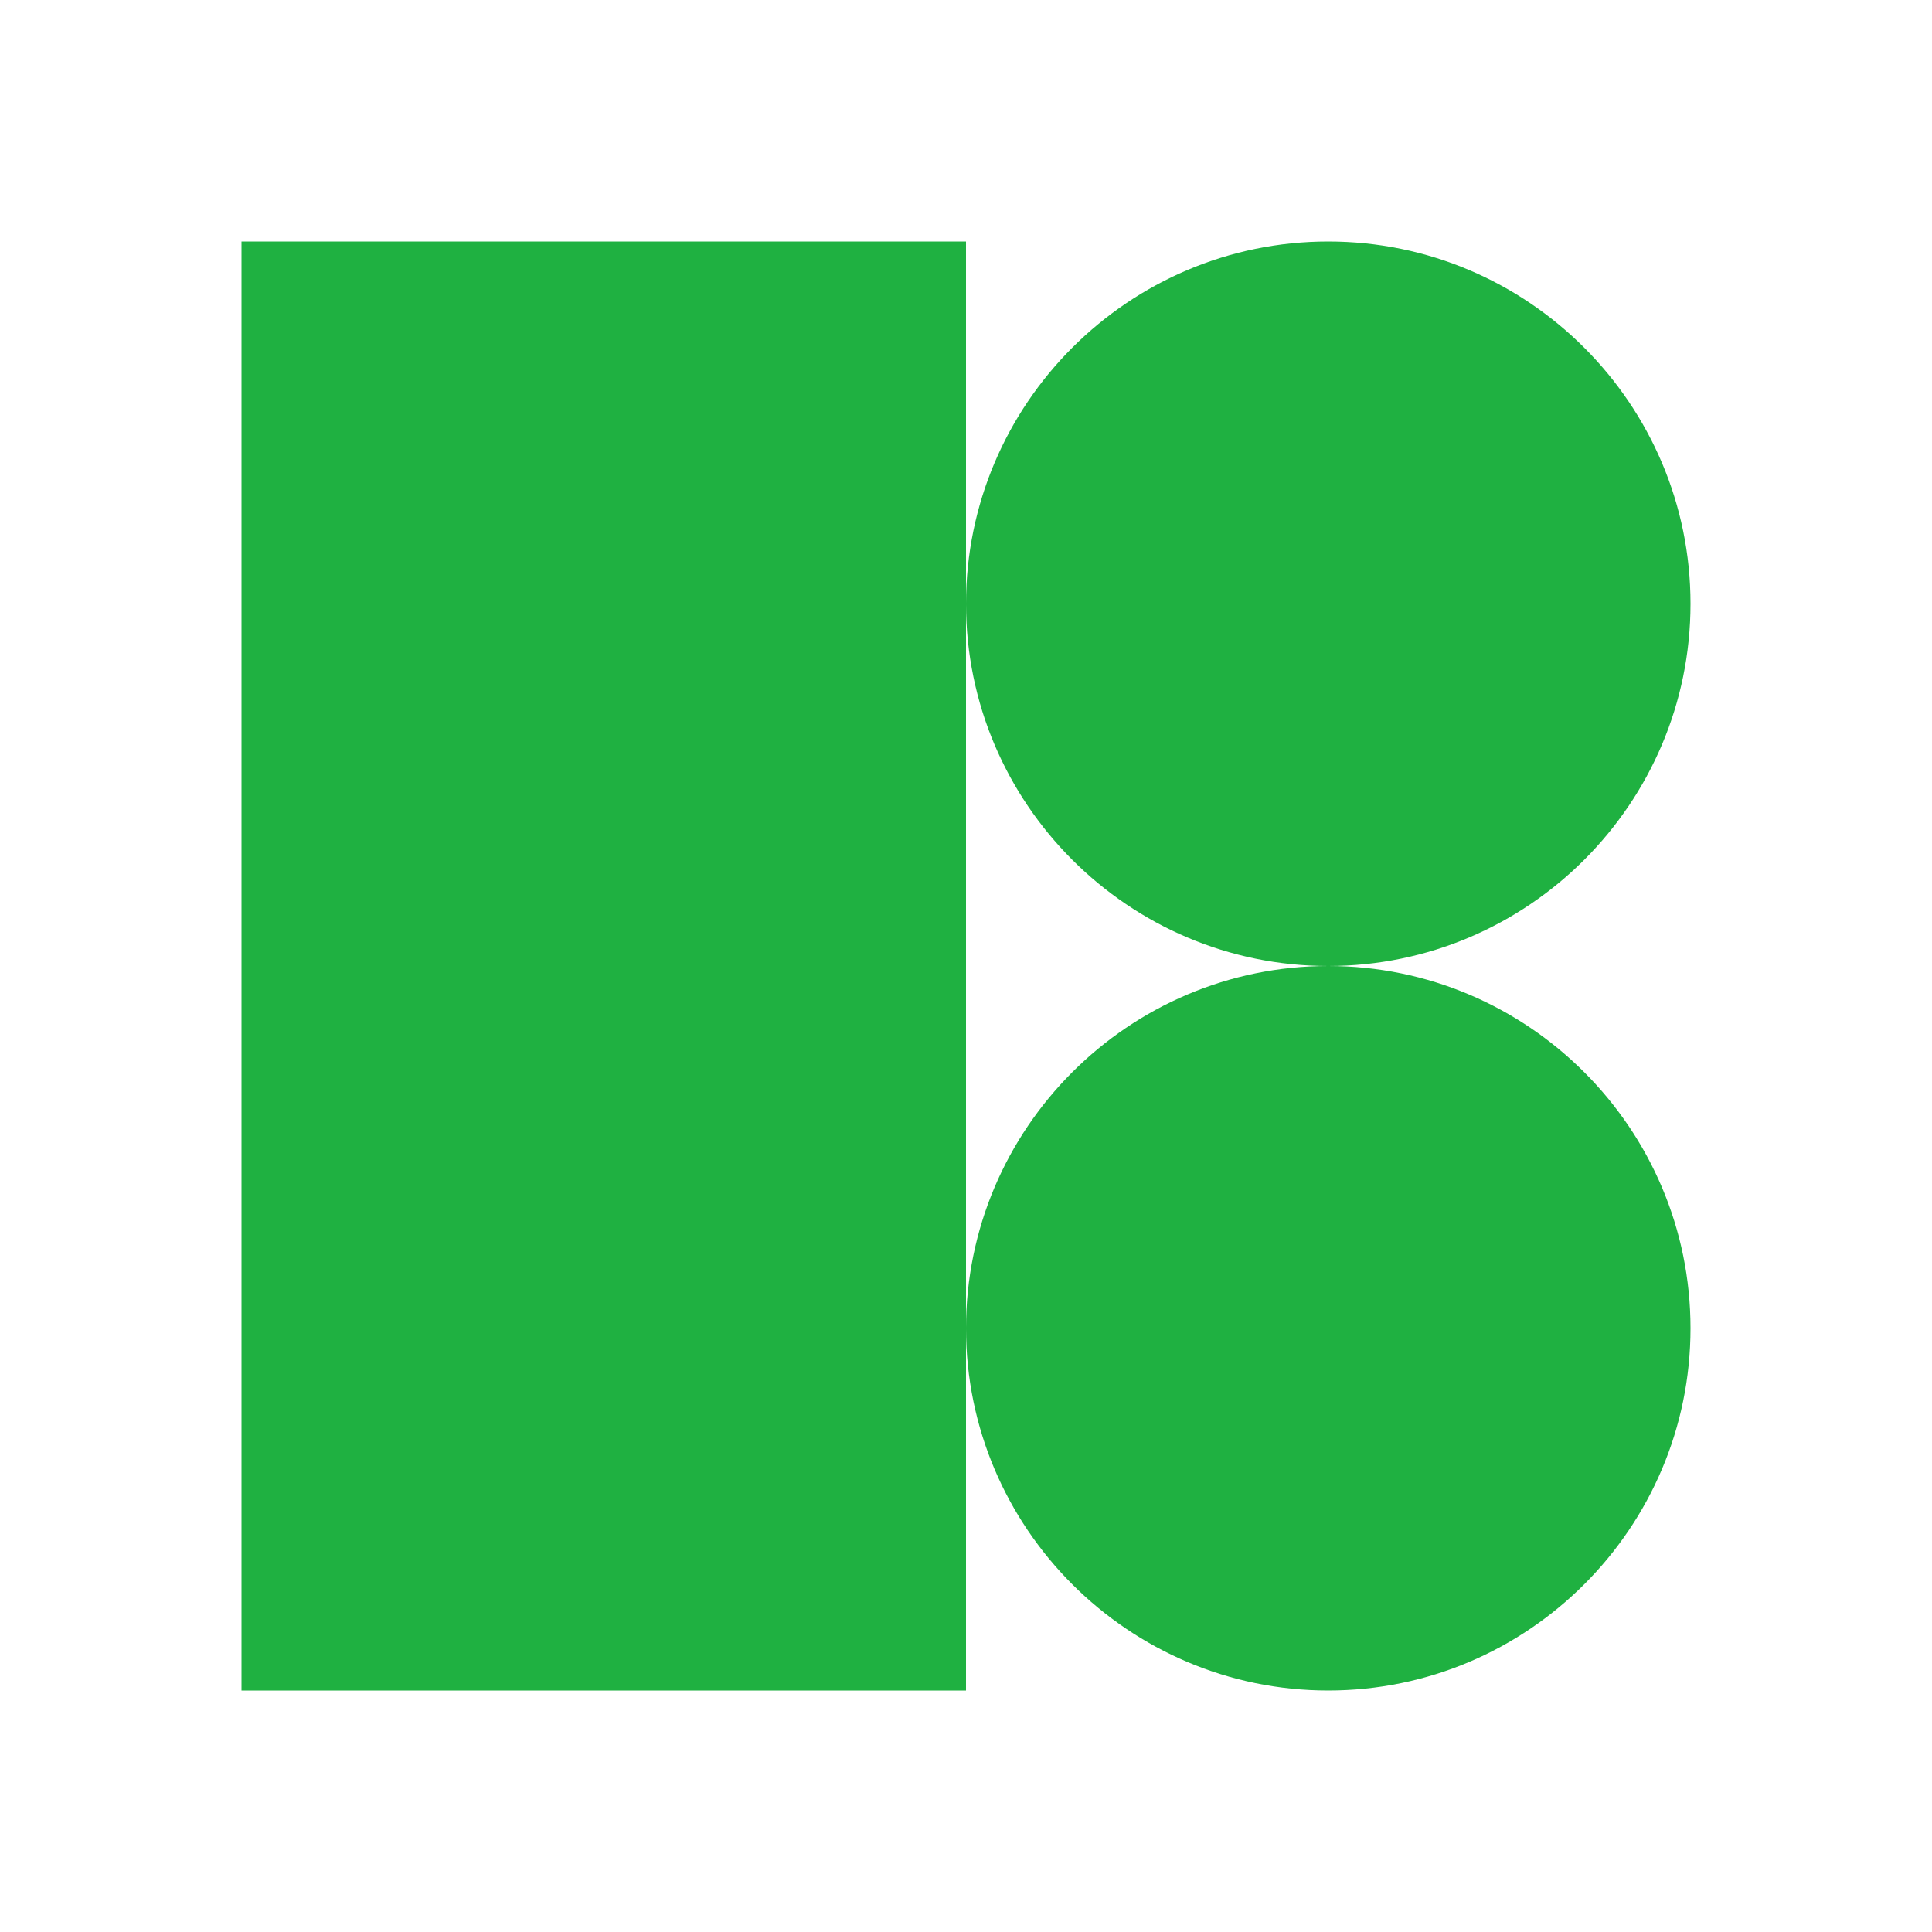
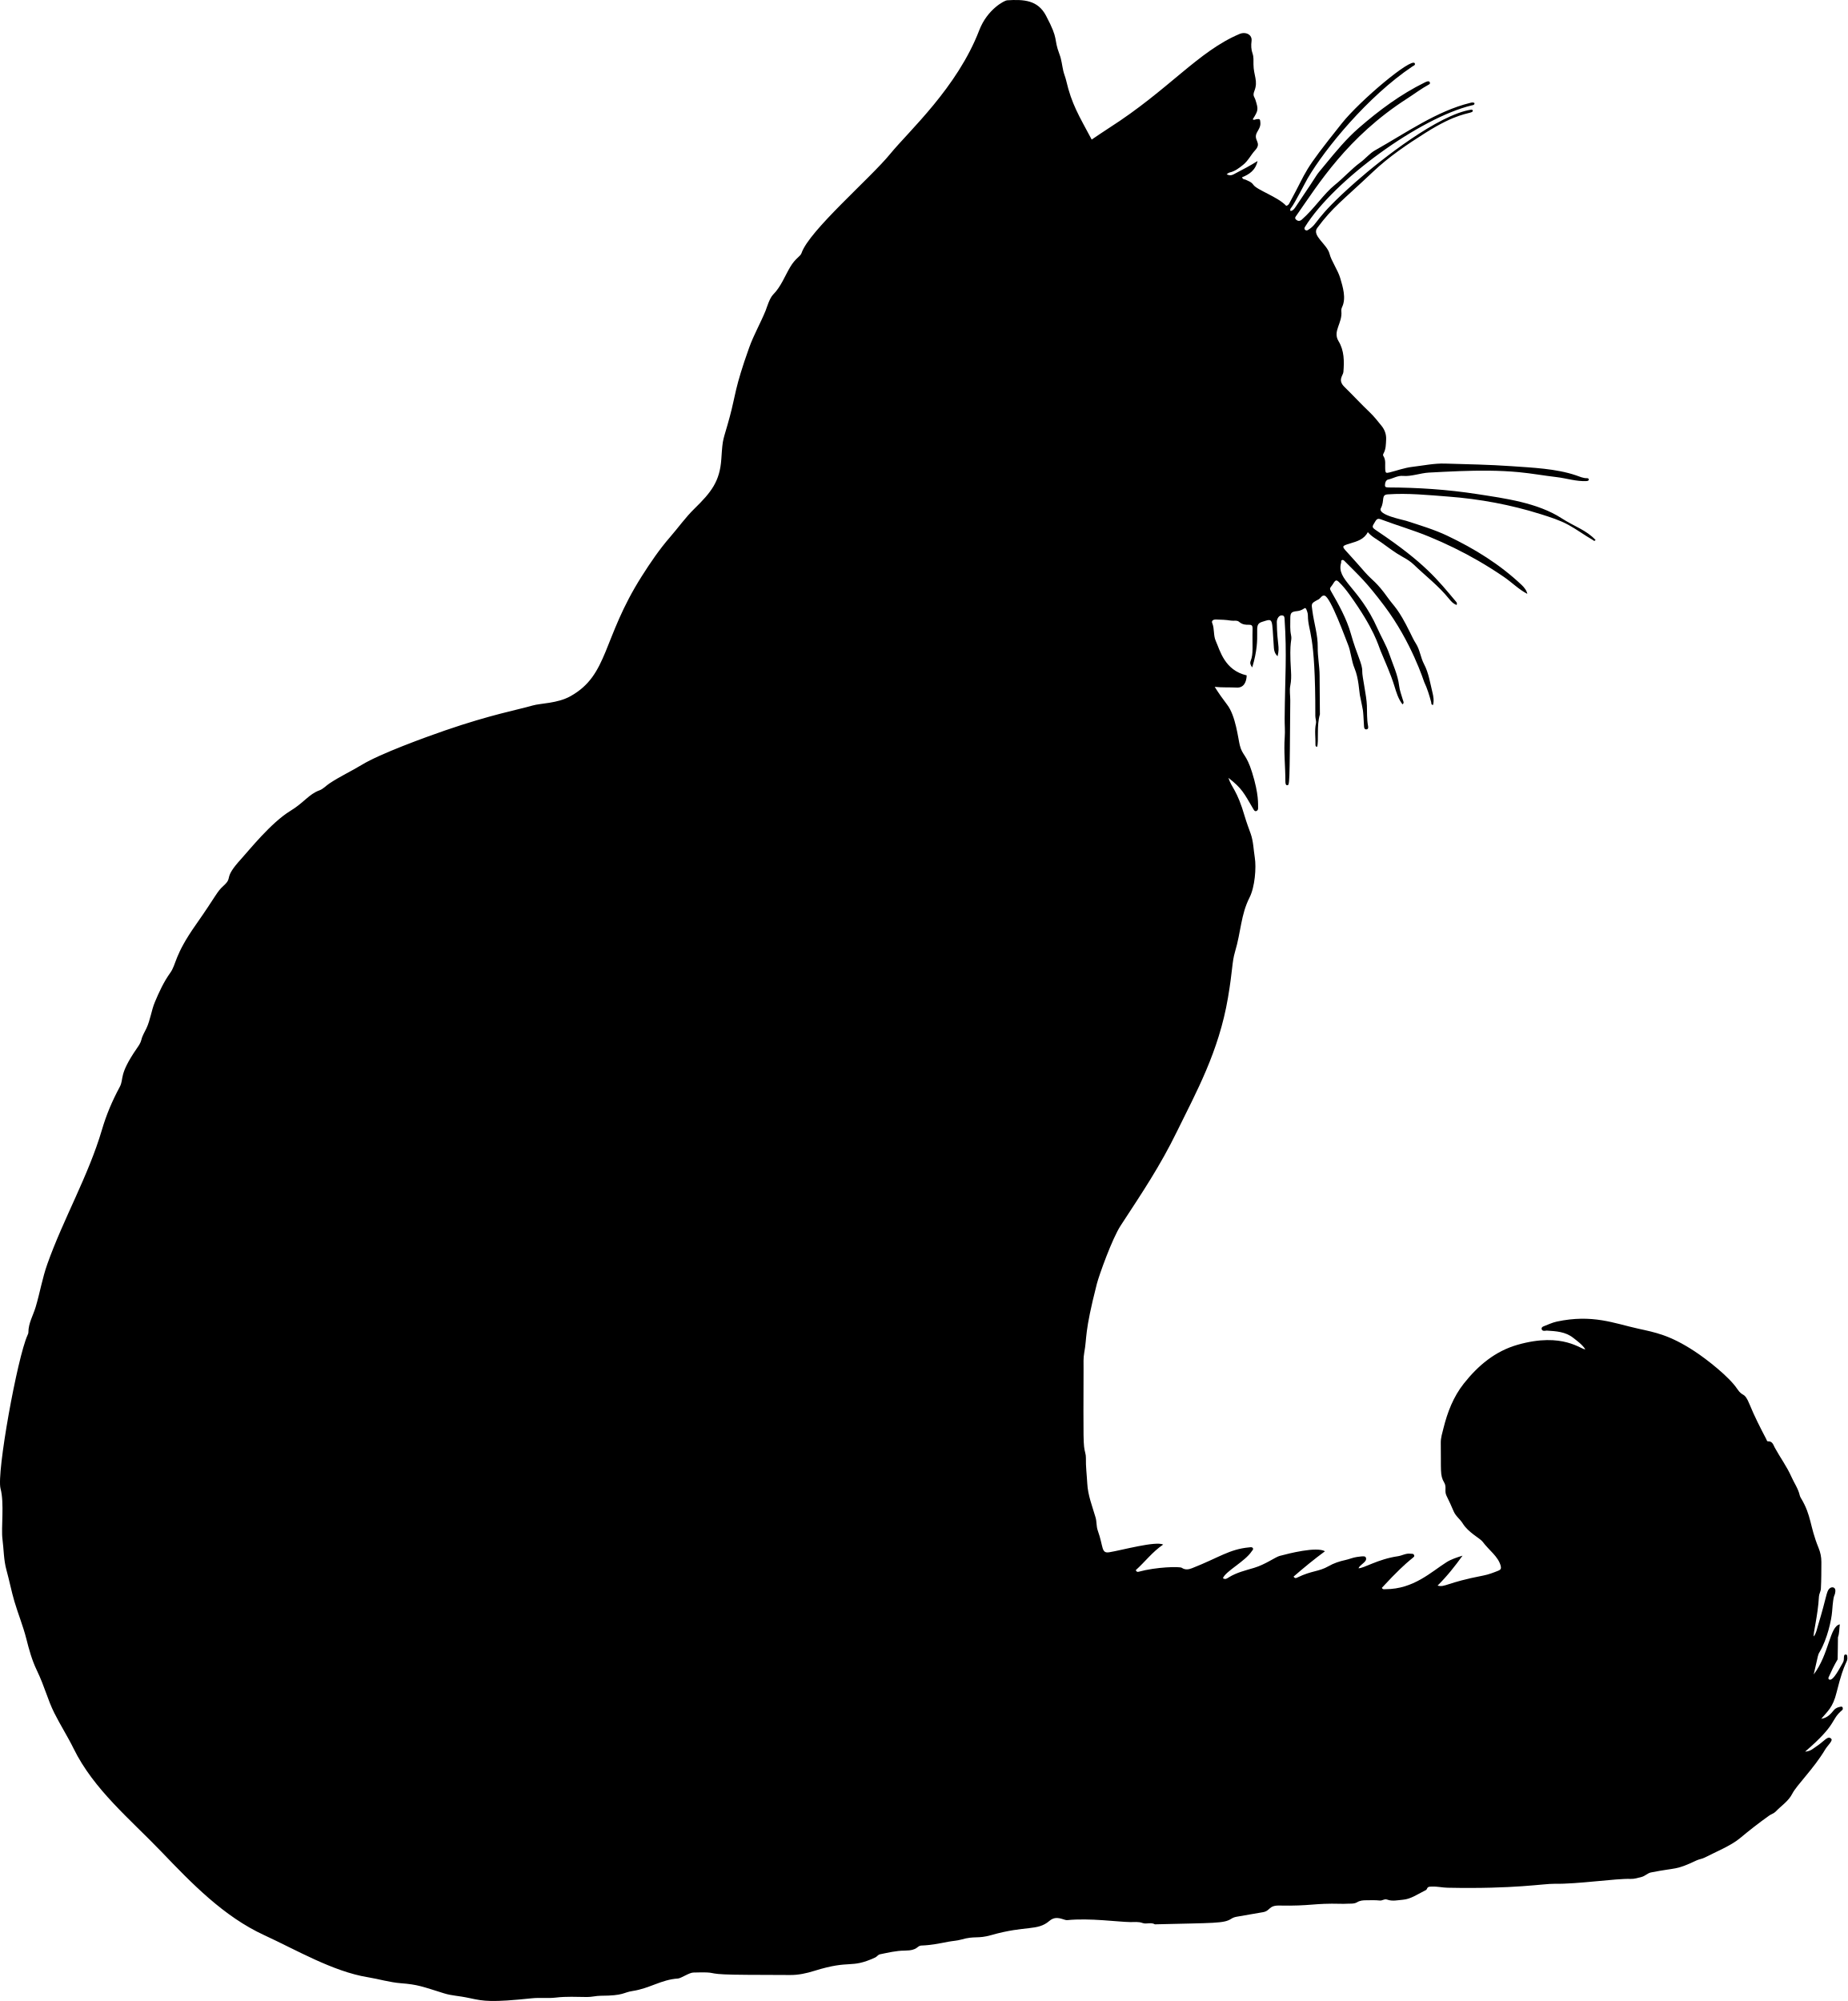
- <svg xmlns="http://www.w3.org/2000/svg" x="0px" y="0px" width="64" height="64" viewBox="0 0 172 172" style=" fill:#26e07f;">
-   <g fill="none" fill-rule="nonzero" stroke="none" stroke-width="1" stroke-linecap="butt" stroke-linejoin="miter" stroke-miterlimit="10" stroke-dasharray="" stroke-dashoffset="0" font-family="none" font-weight="none" font-size="none" text-anchor="none" style="mix-blend-mode: normal">
-     <path d="M0,172v-172h172v172z" fill="none" />
-     <g fill="#1fb141">
-       <path d="M21.5,21.5v129h64.5v-32.25v-64.5v-32.25zM86,53.75c0,17.78 14.47,32.25 32.25,32.25c17.78,0 32.25,-14.47 32.25,-32.25c0,-17.78 -14.47,-32.25 -32.25,-32.25c-17.78,0 -32.25,14.47 -32.25,32.25zM118.25,86c-17.78,0 -32.25,14.47 -32.25,32.25c0,17.78 14.47,32.25 32.25,32.25c17.78,0 32.25,-14.47 32.25,-32.25c0,-17.78 -14.47,-32.25 -32.25,-32.25z" />
-     </g>
-   </g>
+ <svg xmlns="http://www.w3.org/2000/svg" enable-background="new 0 0 4616.439 5000" version="1.1" viewBox="0 0 4616.4 5e3">
+   <path d="m4599.2 4264.7c-6.249 1.234-11.858 3.022-16.463 8.524-7.932 9.478-16.118 19.352-31.675 21.737 16.121-19.427 28.986-27.871 38.354-65.834 21.344-86.488 28.808-72.376 26.662-90.537-0.23-1.947-0.504-4.056-3.106-4.287-8.694-0.773-2.374 11.222-7.646 19.948-6.977 11.548-24.925 48.765-34.746 42.197-1.815-1.214-1.865-3.443-1.015-5.338 7.017-15.632 13.749-29.909 22.537-44.777 0.247-18.385 0.773-36.787 0.773-55.174 3.834-10.348 3.065-20.821 4.674-32.28-25.463 4.62-26.303 73.803-65.267 125.21 12.454-53.721 10.171-48.331 15.169-56.822 18.709-31.782 29.242-79.22 30.843-100.48 3.818-50.676 6.53-34.535 8.133-50.65 1.024-10.298-8.705-12.45-14.742-6.787-8.035 7.536-6.408 19.355-28.723 92.625-2.729 8.96-4.175 18.795-10.467 27.087-2.514-5.418 10.322-51.013 12.913-99.946 0.346-6.539 4.417-12.1 4.833-19.426 1.261-22.175 1.102-44.274 1.239-66.44 0.08-12.8-2.468-24.294-7.152-35.758-22.659-55.466-16.901-79.176-44.087-124.42-1.252-2.084-2.356-4.397-2.894-6.748-3.858-16.859-14-30.871-20.848-46.369-11.348-25.681-28.209-48.27-41.558-72.858-3.431-6.32-5.65-16.405-16.986-15.566-2.584 0.191-3.092-3.433-4.205-5.551-14.851-28.291-29.401-56.741-41.497-86.34-14.005-34.272-15.945-16.407-31.398-39.527-19.84-29.684-74.968-73.084-106.35-93.669-61.945-40.638-98.052-47.032-141.16-56.534-59.726-13.166-113.82-36.651-203.18-17.555-11.408 2.438-22.201 7.805-33.224 11.968-2.966 1.12-5.354 3.55-4.527 6.761 1.74 6.753 10.805 3.585 12.859 3.719 23.093 1.505 46.331 2.715 65.688 17.821 10.93 8.53 22.384 16.607 30.6 28.846-9.383 2.44-54.606-43.906-169.18-11.228-56.375 16.079-98.86 52.02-134.42 96.913-26.113 32.97-40.938 71.564-50.948 111.94-2.928 11.809-6.815 23.65-6.621 36.195 1.059 68.426-2.468 81.046 8.443 99.087 6.851 11.327 0.024 21.317 5.807 33.019 6.322 12.792 12.354 25.751 17.862 38.912 5.12 12.234 16.294 19.849 22.785 30.474 13.796 22.581 43.575 37.369 49.518 45.393 16.33 22.051 39.263 36.898 45.426 60.892 1.594 6.206-0.309 9.401-5.651 11.538-12.33 4.932-24.728 9.752-37.809 12.264-93.196 17.893-95.603 30.35-114.36 25.116 24.052-23.875 43.559-48.684 62.36-74.754-14.106 4.352-28.066 8.808-40.074 16.365-38.156 24.015-82.077 67.29-152.21 67.386-3.155 0.004-7.064 1.393-9.334-3.367 76.13-82.7 83.554-73.834 80.443-81.938-1.55-4.04-5.628-2.917-8.936-3.365-11.305-1.532-20.994 4.817-31.539 6.341-50.284 7.269-85.814 30.736-98.364 30.018 3.985-9.759 21.77-15.656 18.745-25.724-1.466-4.878-4.883-4.99-23.042-2.409-9.801 1.393-18.76 5.489-28.276 7.531-14.915 3.201-29.326 7.993-42.433 15.537-23.988 13.808-41.811 10.772-77.235 27.946-2.752 1.334-6.207 3.711-10.018-1.992 25.067-21.811 50.876-42.973 78.504-63.374-21.142-12.122-90.027 5.434-113.45 11.711-10.477 2.807-35.223 21.247-63.65 29.765-21.554 6.459-43.569 11.571-63.097 23.649-3.972 2.456-8.906 6.646-14.791 2.115 6.714-17.415 55.38-41.874 71.817-66.978 1.503-2.296 4.75-4.531 3.162-7.65-1.906-3.746-5.562-2.657-9.141-2.332-49.799 4.521-75.573 25.546-143.04 52.071-8.225 3.234-17.142 4.815-25.528-0.926-5.487-3.756-64.106-2.256-107.99 9.78-2.126 0.583-4.906 0.978-7.137-3.942 22.915-20.488 41.775-46.043 68.585-63.974-18.578-9.3-103.28 14.068-134.61 19.22-20.874 3.433-14.194-13.396-28.866-54.145-3.883-10.783-2.388-21.981-5.521-32.742-8.164-28.048-19.222-55.163-20.767-85.195-1.086-21.099-3.913-42.149-3.394-63.377 0.11-4.489-0.577-8.813-1.691-13.15-5.149-20.045-4.685-27.706-4.186-209.96 0.037-13.306-0.721-26.903 1.675-39.851 7.428-40.146-0.358-47.629 31.54-172.2 5.268-20.573 37.893-112.55 59.59-145.76 54.515-83.44 98.256-148.3 140.95-235.63 47.421-96.995 104.05-198.18 127.09-333.34 11.921-69.955 9.905-89.01 17.583-114.78 15.25-51.186 14.45-92.746 36.471-136.11 13.15-25.893 17.101-74.343 13.004-99.676-3.186-19.698-3.46-40.105-10.064-58.944-5.011-14.297-10.524-28.435-14.764-43.008-19.925-68.48-33.052-71.742-41.01-97.158 34.098 26.856 37.835 36.42 62.599 78.599 1.514 2.579 3.269 5.438 6.761 4.436 3.023-0.867 4.811-3.651 4.733-6.755-0.26-10.373 2.328-34.282-14.99-89.883-14.458-46.42-24.227-41.847-30.75-68.018-4.231-16.977-10.239-73.201-31.321-100.84-10.793-14.151-21.136-28.577-31.337-44.916 18.844 1.975 36.987 0.875 55.035 1.805 17.223 0.887 24.394-13.303 24.877-30.481-55.372-12.882-66.39-61.731-77.317-86.134-6.365-14.217-2.812-30.255-8.835-44.677-2.566-6.144 3.491-8.975 8.678-8.829 12.777 0.359 25.676 0.678 38.234 2.762 6.791 1.127 15.037-1.473 20.094 2.931 17.991 15.668 34.316-1.498 33.838 17.123-1.116 43.434 2.577 62.43-4.795 80.828-2.17 5.416-0.351 10.627 3.926 16.116 25.502-84.106-0.553-106.05 24.38-113.79 29.862-9.279 24.098-11.396 29.759 65.074 0.533 7.193 2.284 13.938 9.22 20.812 6.258-25.975-1.169-26.196-1.913-85.584-0.098-7.797 5.59-18.534 14.603-16.301 4.226 1.047 4.502 4.559 4.746 8.166 6.127 90.711 1.155 143.52 0.229 249.89-0.132 15.152 1.369 30.166 0.232 45.522-2.734 36.918 1.685 73.912 1.605 110.91-0.009 3.931 0.573 9.873 4.439 9.668 6.077-0.322 6.243 3.669 7.785-211.99 0.088-12.308-2.41-24.658 0.053-36.911 2.36-11.735 2.53-23.601 1.784-35.369-5.28-83.285 3.706-74.064 0-91.362-2.827-13.197-1.728-26.528-1.772-39.807-0.052-15.578 2.102-18.018 17.266-19.691 20.153-2.224 18.912-16.252 24.844 0.882 1.153 3.329 1.815 6.581 1.85 10.073 0.45 43.852 19.015 36.632 18.568 251.16-0.013 6.428 2.924 12.34 1.505 18.963-3.763 17.567-0.701 35.381-1.159 53.081-0.067 2.591 0.909 4.811 4.044 5.095 4.799-13.856-1.701-52.513 7.065-81.156 0.186-0.609-0.638-53.464-0.748-97.042-0.06-23.68-5.074-47.126-4.689-70.633 0.509-31.033-9.315-60.165-13.277-90.324-2.509-19.103-4.142-18.888 13.494-28.434 0.867-0.469 1.846-0.756 2.652-1.305 4.701-3.204 7.53-10.545 14.3-8.956 15.057 3.534 53.244 109.81 57.522 119.81 8.562 20.023 9.017 42.272 17.481 62.26 10.084 23.812 11.594 58.661 13.097 66.329 8.948 45.645 7.574 27.553 10.447 78.504 0.212 3.757 1.391 7.446 5.551 7.263 5.903-0.26 5.038-5.5 4.392-9.052-3.017-16.596-2.282-33.328-2.791-50.045-0.753-24.769-12.094-73.324-11.626-85.862 0.698-18.683-13.084-39.527-28.55-94.354-10.436-36.993-30.343-72.784-49.752-106.48-2.256-3.917-3.229-6.683 0.041-10.472 8.42-9.755 10.127-21.392 19.166-12.743 10.378 9.93 19.303 21.137 27.606 32.69 62.058 86.345 71.022 124.93 77.258 139.93 12.067 29.028 25.129 57.59 34.491 87.775 4.906 15.817 9.585 32.401 20.371 46.093 4.69-3.812 2.025-7.308 0.949-11.015-3.391-11.682-7.951-23.278-9.371-35.227-3.296-27.733-15.41-52.655-24.218-78.477-7.711-22.608-20.419-43.591-30.182-65.487-46.017-103.2-103.32-120.26-90.597-163.67 0.635-2.167-0.926-5.161 1.883-6.489 3.408-1.61 5.558 1.092 7.564 3.115 37.017 37.327 53.339 51.209 98.32 110.88 68.184 90.454 98.986 188.81 99.893 190.71 7.617 16.014 12.679 32.808 17.308 49.81 0.763 2.801-0.469 7.242 4.735 7.338 2.772-11.071 0.975-21.383-1.688-32.167-5.842-23.655-9.257-47.994-20.816-69.883-8.708-16.49-10.213-35.693-20.513-51.689-5.531-8.59-9.851-18.088-14.422-27.35-29.953-60.7-38.588-63.126-55.316-86.547-29.262-40.97-37.235-41.439-56.927-63.564-14.713-16.531-29.082-33.378-44.137-49.591-15.028-16.183-14.82-16.28 7.365-23.02 16.662-5.061 34.071-9.859 43.473-28.076 9.503 11.362 21.988 17.503 33.114 25.426 17.616 12.545 34.748 25.914 53.731 36.367 10.004 5.509 19.826 11.535 27.832 19.249 29.353 28.28 62.031 53.113 87.86 85.124 4.963 6.151 10.894 13.037 19.451 15.837 1.516-3.986 0.219-6.096-1.365-7.98-46.315-55.084-78.342-96.819-196.52-176.31-15.19-10.218-14.668-9.635-5.1-25.026 4.321-6.95 7.892-6.748 14.31-4.33 39.901 15.028 80.644 26.771 120.08 43.059 42.04 17.365 82.947 37.236 122.33 60.008 21.999 12.72 43.514 26.277 64.481 40.635 19.155 13.117 37.99 31.919 58.382 42.232-1.571-8.377-7.935-16.335-14.138-22.195-54.784-51.75-117.49-90.444-185.47-122.88-32.248-15.384-68.824-26.322-103.06-37.46-8.086-2.631-72.032-14.764-63.426-31.301 10.237-19.674 0.048-33.627 17.246-34.792 49.722-3.52 101.72 1.765 151.26 5.543 78.391 5.978 156.19 20.324 231.23 43.981 23.581 7.434 47.505 14.959 69.281 26.85 20.684 11.294 39.59 25.521 60.048 37.198 2.311 1.319 4.127 4.65 7.597 0.496-23.43-25.128-52.753-33.542-84.916-54.354-60.197-38.951-141.91-49.714-211.44-60.478-73.254-11.339-147.38-16.262-221.48-16.499-7.957-0.025-9.379-2.084-8.088-9.694 0.816-4.807 3.01-9.033 7.574-10.046 12.422-2.757 23.867-10.322 36.969-9.113 20.792 1.919 43.83-7.21 64.929-8.305 25.33-1.316 50.66-2.682 76.007-3.62 49.673-1.838 99.498-2.063 149.03 2.609 31.403 2.962 62.365 8.651 93.641 12.263 24.772 2.861 50.254 11.444 75.475 9.937 7.979-0.477 5.985-7.296 1.441-7.157-10.176 0.311-19.404-4.172-28.438-7.244-49.375-16.793-108.97-19.104-160.66-22.792-55.287-3.944-110.73-4.823-166.11-6.51-27.861-0.849-54.79 5.094-82.046 8.231-19.227 2.213-37.892 9.208-56.847 13.912-9.087 2.255-10.149 1.217-10.747-7.95-0.726-11.131 2.25-22.79-4.603-33.094-1.583-2.381-0.519-4.708 0.678-6.914 5.836-10.747 5.612-22.678 6.22-34.31 0.665-12.735-3.486-24.376-11.518-34.224-9.306-11.411-18.366-23.214-28.985-33.32-21.798-20.745-42.189-42.851-63.675-63.872-17.678-17.295-3.305-28.467-2.585-37.324 2.169-26.707 2.226-53.412-12.228-77.175-15.233-25.044 10.398-44.751 7.06-74.976-0.36-3.262 0.452-7.048 1.892-10.04 10.718-22.267 1.813-50.392-4.703-72.524-5.927-20.128-22.207-42.67-26.702-60.68-5.939-23.794-44.853-45.426-30.772-64.368 39.196-52.728 61.611-66.804 139.78-140.77 39.579-37.449 84.587-67.846 130.47-96.856 78.28-49.493 107.92-47.126 116.77-52.515 3.671-2.236 0.993-6.064-1.886-5.638-81.735 12.118-224.17 123.52-288.34 180.08-109.21 96.257-91.801 103.57-120.45 121.02-4.159 2.533-10.818-1.702-7.189-7.584 73.021-118.36 288.27-273.14 416.86-304.12 2.828-0.681 7.388-0.579 6.977-5.785-3.758-2.612-7.46-1.269-11.339-0.313-83.003 20.461-158.15 73.863-237.01 118.34-13.976 7.882-23.807 20.736-36.409 29.982-23.151 16.987-41.972 38.653-64.266 56.534-27.205 21.821-51.421 59.366-82.309 86.519-5.212 4.582-9.84 4.214-14.409 0.223-4.835-4.223-0.932-7.823 1.607-11.447 53.941-77.006 126.13-194.95 275.87-291.11 18.214-11.696 35.47-24.875 54.555-35.224 1.919-1.04 3.033-2.589 2.317-4.771-1.717-5.231-7.224-3.036-12.694-0.346-60.413 29.718-113.89 69.471-164.52 113.41-31.42 27.269-57.756 59.287-83.998 91.203-33.433 40.662-3.34 1.726-74.083 106.07-3.152 4.649-6.387 9.635-12.814 10.646-2.256-4.011 0.064-6.32 1.791-8.512 8.675-11.015 35.304-63.608 41.007-73.345 43.74-74.681 150.02-204.33 261.29-279.18 2.989-2.01 8.644-3.558 6.082-8.217-8.15-14.816-136.18 92.526-182.18 150.19-101.93 127.77-82.472 110.46-130.06 197.69-1.791 3.282-3.19 7.28-8.928 8.32-20.908-22.378-72.914-39.342-81.978-52.354-5.342-7.668-12.626-9.426-19.614-12.923-2.446-1.224-6.1 0.35-8.846-5.872 17.461-7.089 33.596-16.974 38.882-40.701-18.955 11.97-36.221 20.862-53.429 29.866-7.428 3.887-13.927 8.993-23.784 2.996 3.136-1.853 5.007-3.638 7.171-4.126 13.393-3.021 23.685-10.97 34.132-19.396 12.558-10.129 19.238-24.675 29.81-36.163 18.294-19.88-6.285-24.757 4.844-45.032 3.862-7.036 8.881-13.914 8.329-23.141-0.57-9.527-0.855-10.725-9.606-9.563-3.166 0.421-6.22 3.089-9.508 0.338 14.075-22.432 14.352-24.327 6.746-48.621-2.454-7.839-7.559-9.788-2.679-22.145 9.988-25.289-2.05-38.48-2.252-66.607-0.063-8.85 0.758-18.338-2.092-26.382-3.815-10.767-4.132-21.001-2.7-31.886 2.13-16.181-14.78-24.049-30.01-17.63-103.37 43.566-176.54 139.2-325.53 234.52-14.75 9.437-29.135 19.442-43.929 29.355-32.269-60.505-49.986-88.27-63.838-147.79-1.893-8.135-5.24-15.643-7.106-23.732-3.172-13.757-4.356-27.967-9.451-41.318-16.016-41.962-0.461-33.861-33.891-96.994-20.448-38.615-54.876-40.85-97.373-38.142-6.043 0.385-49.08 22.082-69.362 74.883-55.105 143.46-176.13 252.13-222.55 309-49.649 60.824-202.34 191.51-221.43 247.53-3.134 9.197-14.98 12.27-28.616 35.374-13.649 23.126-22.964 48.904-42.484 68.514-9.047 9.089-16.131 33.678-18.624 39.812-12.784 31.455-29.884 60.98-41.325 93.024-36.319 101.72-33.79 118.32-48.16 171.62-17.636 65.411-17.43 48.296-21.31 106.42-3.713 55.632-24.853 82.78-67.468 124.37-22.353 21.816-40.162 47.248-60.49 70.58-26.505 30.421-49.295 64.005-70.991 98.195-98.939 155.92-82.372 246.08-178 299.53-32.606 18.227-74.979 17.559-93.954 23.088-37.316 10.873-104.19 22.794-218.76 62.244-49.922 17.19-163.06 58.348-208.31 85.884-26.898 16.367-55.69 29.547-81.896 47.168-8.171 5.494-15.254 13.574-24.162 16.771-26.669 9.571-38.755 30.634-72.74 51.317-48.737 29.661-104.25 99.588-122.96 120.01-46.554 50.8-19.398 44.654-43.829 66.851-18.324 16.648-16.16 21.607-70.016 98.361-53.976 76.925-47.818 97.639-63.558 119.57-16.152 22.509-27.683 47.565-38.31 72.887-8.894 21.19-11.26 44.561-21.195 65.759-4.313 9.202-10.08 18.061-12.481 28.257-1.958 8.316-6.813 15.138-11.609 22.094-46.406 67.308-31.216 74.861-42.611 96.098-18.784 35.008-33.229 68.896-44.396 106.81-34.063 115.65-96.188 222.19-136.54 335.82-12.605 35.495-18.509 71.886-29.213 107.52-6.285 20.922-18.124 40.289-18.11 63.048 0.002 2.337-1.097 4.789-2.107 6.995-25.512 55.732-77.867 345.06-67.491 383.41 9.858 36.432 1.116 97.802 4.822 126.3 3.35 25.754 2.962 51.944 10.002 77.335 7.215 26.021 12.258 52.619 19.922 78.566 9.197 31.135 21.63 61.214 29.604 92.755 6.743 26.674 13.946 53.249 25.924 78.229 21.066 43.936 26.867 73.048 44.042 107.41 15.192 30.392 33.514 58.962 48.502 89.466 50.029 101.82 141.58 176.43 219.14 257.32 76.104 79.366 155.62 161.86 257.02 208.53 79.365 36.526 171.95 90.962 258.7 105.08 27.676 4.503 54.729 12.861 82.845 15.017 41.679 3.196 53.282 8.178 107.32 25.115 20.951 6.567 33.214 5.337 65.244 12.272 35.309 7.644 53.561 10.748 154.91 0.214 19.927-2.071 39.866 0.652 60.072-1.785 25.594-3.086 51.786-1.605 77.713-1.375 11.464 0.101 22.463-3.09 33.836-3.122 58.967-0.164 55.638-8.252 79.82-11.919 43.23-6.557 71.602-28.51 113.43-31.178 7.736-0.494 27.752-14.602 38.263-14.918 68.344-2.05 23.852 3.834 101.24 5.286 46.866 0.878 93.757 0.368 140.63 0.859 20.913 0.219 40.757-4.18 60.565-10.358 92.827-28.954 88.834-4.36 152.09-33.358 4.574-2.097 6.931-7 12.153-8.05 20.236-4.066 40.28-9.075 61.16-9.19 35.303-0.192 29.403-12.275 42.814-12.711 22.695-0.738 44.804-5.255 66.983-9.511 10.601-2.034 21.386-2.39 31.975-5.41 34.928-9.962 39.778-1.079 75.533-11.268 86.236-24.574 114.45-9.371 144.74-35.304 18.357-15.717 35.543-1.003 44.876-1.958 55.603-5.689 127.61 4.526 157.35 4.871 10.106 0.117 20.489-1.438 30.626 2.324 9.822 3.644 21.015-2.601 30.814 3.3 150.33-3.719 172.31-1.962 190.62-13.768 4.736-3.054 9.312-4.528 14.824-5.394 21.379-3.36 42.594-7.771 63.98-11.08 19.243-2.978 14.2-17.21 41.048-16.686 81.225 1.586 84.762-6.238 155.06-4.376 3.455 0.092 6.934 0.233 10.368-0.053 9.79-0.815 21.274 1.006 28.875-3.561 8.027-4.824 15.224-5.161 23.28-5.212 11.308-0.072 22.703-0.579 33.895 0.631 6.61 0.715 11.565-4.838 18.597-2.25 12.749 4.692 26.257 1.356 39.14 0.289 19.396-1.607 35.6-13.182 52.686-21.631 2.62-1.296 6.338-2.753 7.103-4.978 2.486-7.234 8.067-5.931 13.351-6.181 12.894-0.61 25.54 2.514 38.309 2.778 169.22 3.503 239.8-10.331 267.4-9.842 58.468 1.036 153.12-13.501 190.16-12.202 9.529 0.335 18.319-2.545 27.436-4.871 8.912-2.274 14.877-9.563 23.572-11.279 66.083-13.04 60.303-4.75 113.51-29.945 6.768-3.205 14.113-3.824 20.753-7.241 26.605-13.689 65.836-29.839 87.531-47.952 23.822-19.889 48.253-38.976 73.55-56.939 5.175-3.675 11.988-5.538 16.203-9.984 13.944-14.711 31.852-25.761 41.444-44.555 11.196-21.936 53.275-61.98 82.615-111.12 5.131-8.594 18.643-21.116 15.363-25.461-8.286-10.981-18.394 5.754-36.24 17.236-8.403 5.406-15.756 13.544-29.601 14.093 82.584-70.922 62.248-78.188 92.71-103.9 1.741-1.47 1.67-3.461 1.352-5.394-0.565-3.427-3.388-3.369-5.71-2.911z" />
</svg>
